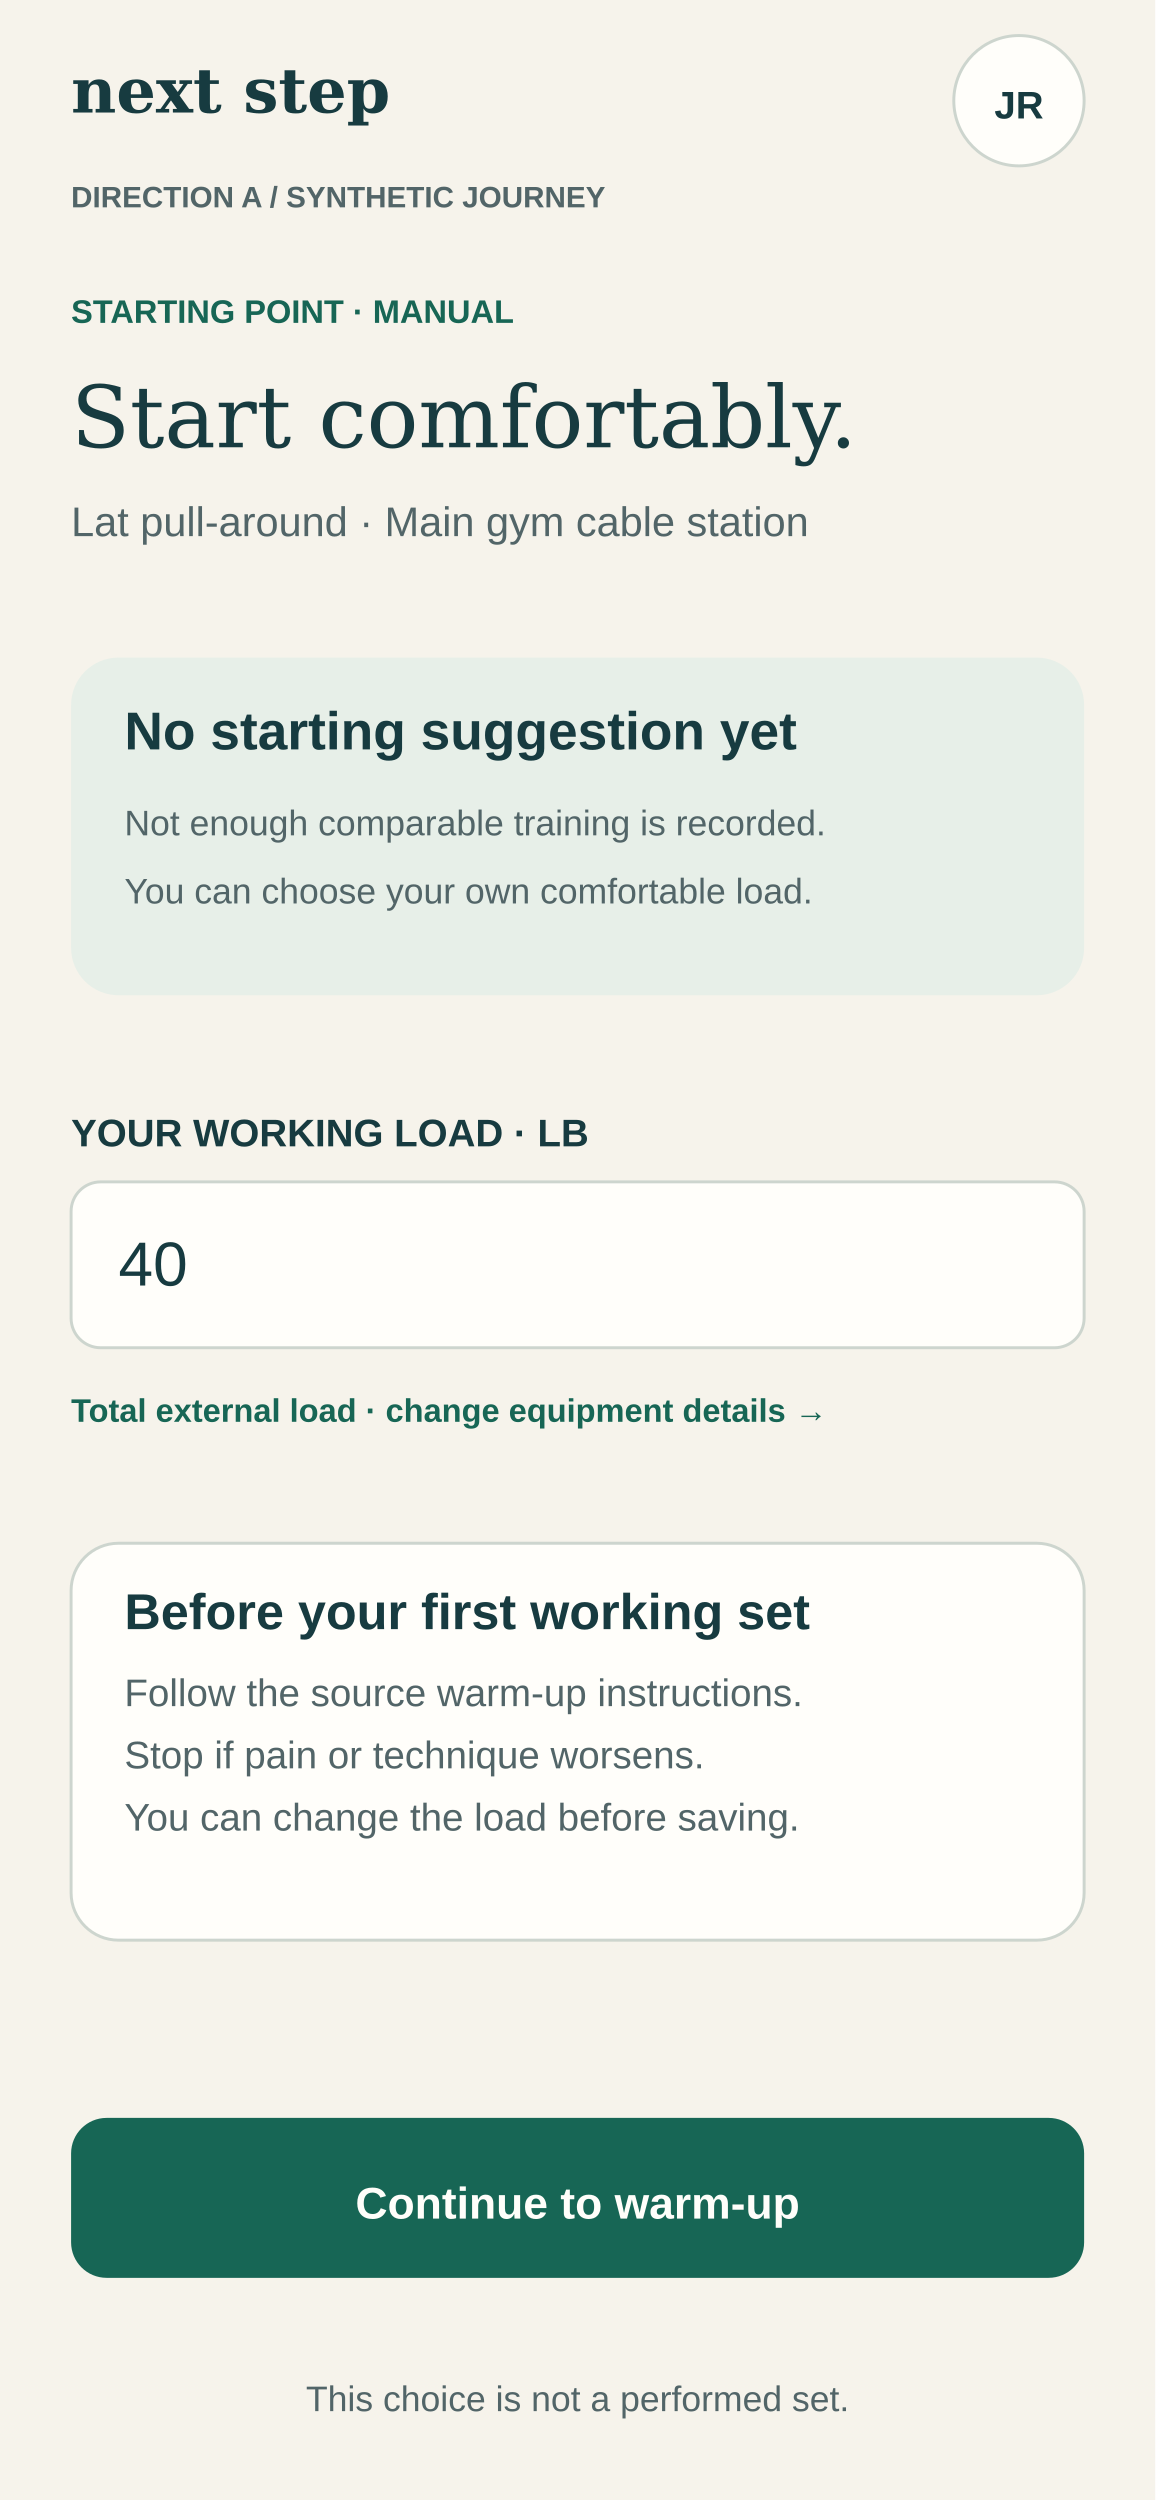
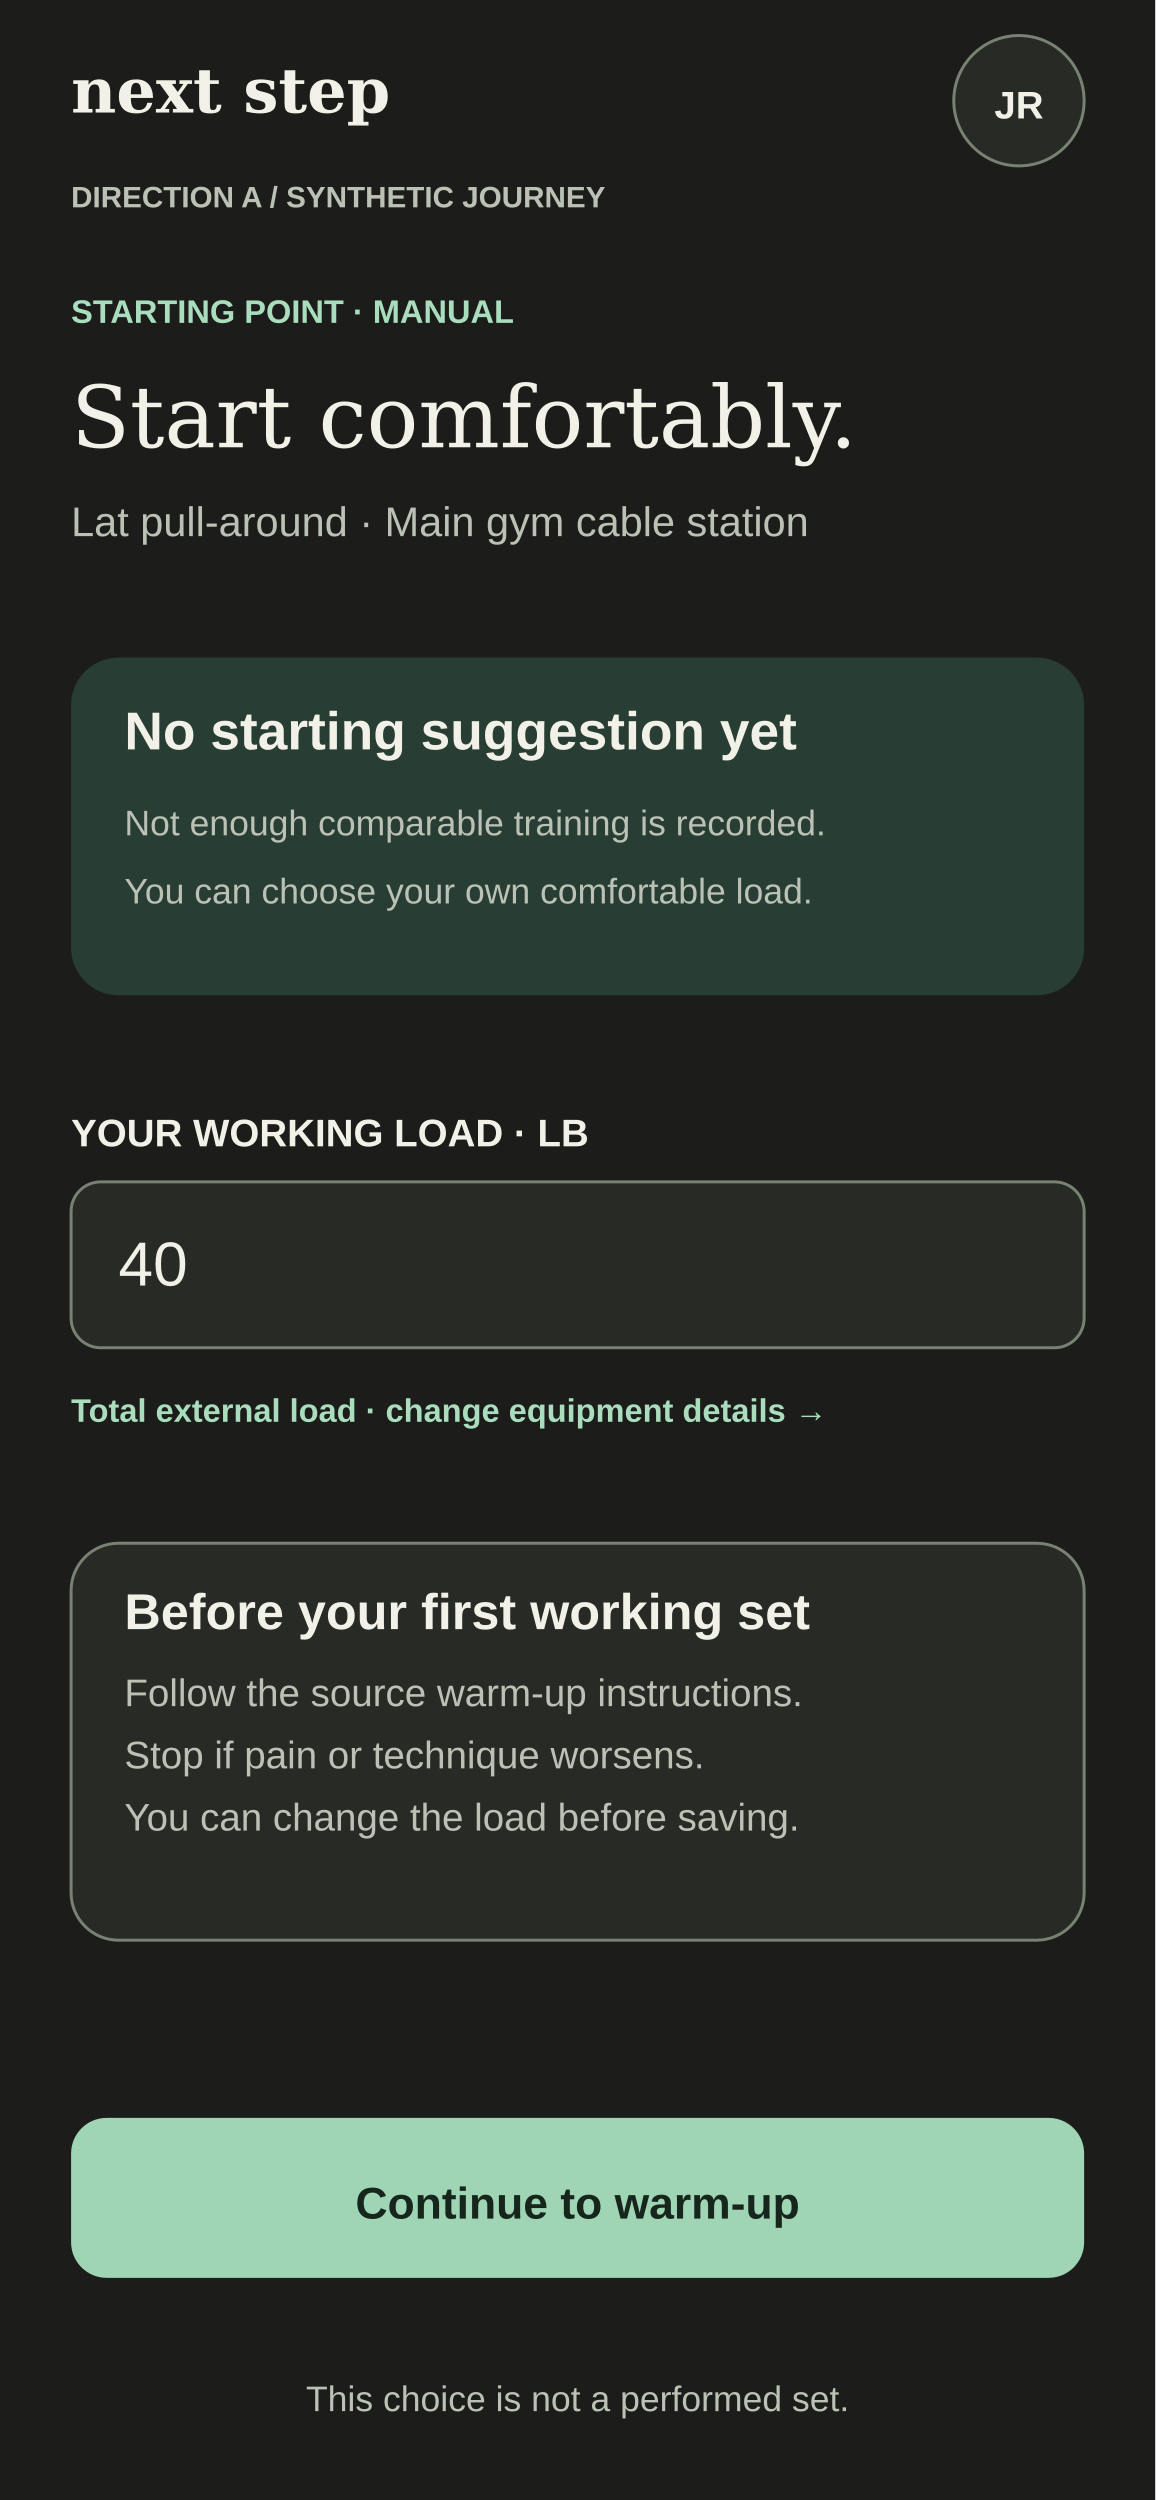
<svg xmlns="http://www.w3.org/2000/svg" width="390" height="844" viewBox="0 0 390 844" role="img" aria-labelledby="title desc">
-   <rect width="390" height="844" fill="#F6F3EB" />
-   <text x="24" y="38" fill="#173B40" font-family="Libre Baskerville, Georgia, DejaVu Serif, serif" font-size="21" font-weight="700">next step</text>
-   <rect x="322" y="12" width="44" height="44" rx="22" fill="#FFFEFA" stroke="#CDD5CE" />
-   <text x="344" y="40" fill="#173B40" font-family="DM Sans, Arial, DejaVu Sans, sans-serif" font-size="13" font-weight="700" text-anchor="middle">JR</text>
-   <text x="24" y="70" fill="#526568" font-family="DM Sans, Arial, DejaVu Sans, sans-serif" font-size="10" font-weight="700">DIRECTION A  /  SYNTHETIC JOURNEY</text>
-   <text x="24" y="109" fill="#176655" font-family="DM Sans, Arial, DejaVu Sans, sans-serif" font-size="11" font-weight="700">STARTING POINT · MANUAL</text>
-   <text x="24" y="151" fill="#173B40" font-family="Libre Baskerville, Georgia, DejaVu Serif, serif" font-size="29" font-weight="400">Start comfortably.</text>
-   <text x="24" y="181" fill="#526568" font-family="DM Sans, Arial, DejaVu Sans, sans-serif" font-size="14" font-weight="400">Lat pull-around · Main gym cable station</text>
-   <rect x="24" y="222" width="342" height="114" rx="16" fill="#E7EFE8" />
-   <text x="42" y="253" fill="#173B40" font-family="DM Sans, Arial, DejaVu Sans, sans-serif" font-size="18" font-weight="700">No starting suggestion yet</text>
-   <text x="42" y="282" fill="#526568" font-family="DM Sans, Arial, DejaVu Sans, sans-serif" font-size="12" font-weight="400">Not enough comparable training is recorded.</text>
-   <text x="42" y="305" fill="#526568" font-family="DM Sans, Arial, DejaVu Sans, sans-serif" font-size="12" font-weight="400">You can choose your own comfortable load.</text>
-   <text x="24" y="387" fill="#173B40" font-family="DM Sans, Arial, DejaVu Sans, sans-serif" font-size="13" font-weight="700">YOUR WORKING LOAD · LB</text>
-   <rect x="24" y="399" width="342" height="56" rx="10" fill="#FFFEFA" stroke="#CDD5CE" />
-   <text x="40" y="434" fill="#173B40" font-family="DM Sans, Arial, DejaVu Sans, sans-serif" font-size="21" font-weight="400">40</text>
-   <text x="24" y="480" fill="#176655" font-family="DM Sans, Arial, DejaVu Sans, sans-serif" font-size="11" font-weight="700">Total external load · change equipment details →</text>
-   <rect x="24" y="521" width="342" height="134" rx="16" fill="#FFFEFA" stroke="#CDD5CE" />
-   <text x="42" y="550" fill="#173B40" font-family="DM Sans, Arial, DejaVu Sans, sans-serif" font-size="17" font-weight="700">Before your first working set</text>
-   <text x="42" y="576" fill="#526568" font-family="DM Sans, Arial, DejaVu Sans, sans-serif" font-size="13" font-weight="400">Follow the source warm-up instructions.</text>
-   <text x="42" y="597" fill="#526568" font-family="DM Sans, Arial, DejaVu Sans, sans-serif" font-size="13" font-weight="400">Stop if pain or technique worsens.</text>
-   <text x="42" y="618" fill="#526568" font-family="DM Sans, Arial, DejaVu Sans, sans-serif" font-size="13" font-weight="400">You can change the load before saving.</text>
-   <rect x="24" y="715" width="342" height="54" rx="12" fill="#176655" />
-   <text x="195.0" y="749" fill="#FFFEFA" font-family="DM Sans, Arial, DejaVu Sans, sans-serif" font-size="15" font-weight="700" text-anchor="middle">Continue to warm-up</text>
-   <text x="195" y="814" fill="#526568" font-family="DM Sans, Arial, DejaVu Sans, sans-serif" font-size="12" font-weight="400" text-anchor="middle">This choice is not a performed set.</text>
+   <rect width="390" height="844" fill="#1C1D1A" />
+   <text x="24" y="38" fill="#F1F1E7" font-family="Libre Baskerville, Georgia, DejaVu Serif, serif" font-size="21" font-weight="700">next step</text>
+   <rect x="322" y="12" width="44" height="44" rx="22" fill="#282A25" stroke="#788272" />
+   <text x="344" y="40" fill="#F1F1E7" font-family="DM Sans, Arial, DejaVu Sans, sans-serif" font-size="13" font-weight="700" text-anchor="middle">JR</text>
+   <text x="24" y="70" fill="#BBC2B5" font-family="DM Sans, Arial, DejaVu Sans, sans-serif" font-size="10" font-weight="700">DIRECTION A  /  SYNTHETIC JOURNEY</text>
+   <text x="24" y="109" fill="#A9DDBD" font-family="DM Sans, Arial, DejaVu Sans, sans-serif" font-size="11" font-weight="700">STARTING POINT · MANUAL</text>
+   <text x="24" y="151" fill="#F1F1E7" font-family="Libre Baskerville, Georgia, DejaVu Serif, serif" font-size="29" font-weight="400">Start comfortably.</text>
+   <text x="24" y="181" fill="#BBC2B5" font-family="DM Sans, Arial, DejaVu Sans, sans-serif" font-size="14" font-weight="400">Lat pull-around · Main gym cable station</text>
+   <rect x="24" y="222" width="342" height="114" rx="16" fill="#283D33" />
+   <text x="42" y="253" fill="#F1F1E7" font-family="DM Sans, Arial, DejaVu Sans, sans-serif" font-size="18" font-weight="700">No starting suggestion yet</text>
+   <text x="42" y="282" fill="#BBC2B5" font-family="DM Sans, Arial, DejaVu Sans, sans-serif" font-size="12" font-weight="400">Not enough comparable training is recorded.</text>
+   <text x="42" y="305" fill="#BBC2B5" font-family="DM Sans, Arial, DejaVu Sans, sans-serif" font-size="12" font-weight="400">You can choose your own comfortable load.</text>
+   <text x="24" y="387" fill="#F1F1E7" font-family="DM Sans, Arial, DejaVu Sans, sans-serif" font-size="13" font-weight="700">YOUR WORKING LOAD · LB</text>
+   <rect x="24" y="399" width="342" height="56" rx="10" fill="#282A25" stroke="#788272" />
+   <text x="40" y="434" fill="#F1F1E7" font-family="DM Sans, Arial, DejaVu Sans, sans-serif" font-size="21" font-weight="400">40</text>
+   <text x="24" y="480" fill="#A9DDBD" font-family="DM Sans, Arial, DejaVu Sans, sans-serif" font-size="11" font-weight="700">Total external load · change equipment details →</text>
+   <rect x="24" y="521" width="342" height="134" rx="16" fill="#282A25" stroke="#788272" />
+   <text x="42" y="550" fill="#F1F1E7" font-family="DM Sans, Arial, DejaVu Sans, sans-serif" font-size="17" font-weight="700">Before your first working set</text>
+   <text x="42" y="576" fill="#BBC2B5" font-family="DM Sans, Arial, DejaVu Sans, sans-serif" font-size="13" font-weight="400">Follow the source warm-up instructions.</text>
+   <text x="42" y="597" fill="#BBC2B5" font-family="DM Sans, Arial, DejaVu Sans, sans-serif" font-size="13" font-weight="400">Stop if pain or technique worsens.</text>
+   <text x="42" y="618" fill="#BBC2B5" font-family="DM Sans, Arial, DejaVu Sans, sans-serif" font-size="13" font-weight="400">You can change the load before saving.</text>
+   <rect x="24" y="715" width="342" height="54" rx="12" fill="#9FD5B5" />
+   <text x="195.0" y="749" fill="#16261C" font-family="DM Sans, Arial, DejaVu Sans, sans-serif" font-size="15" font-weight="700" text-anchor="middle">Continue to warm-up</text>
+   <text x="195" y="814" fill="#BBC2B5" font-family="DM Sans, Arial, DejaVu Sans, sans-serif" font-size="12" font-weight="400" text-anchor="middle">This choice is not a performed set.</text>
</svg>
